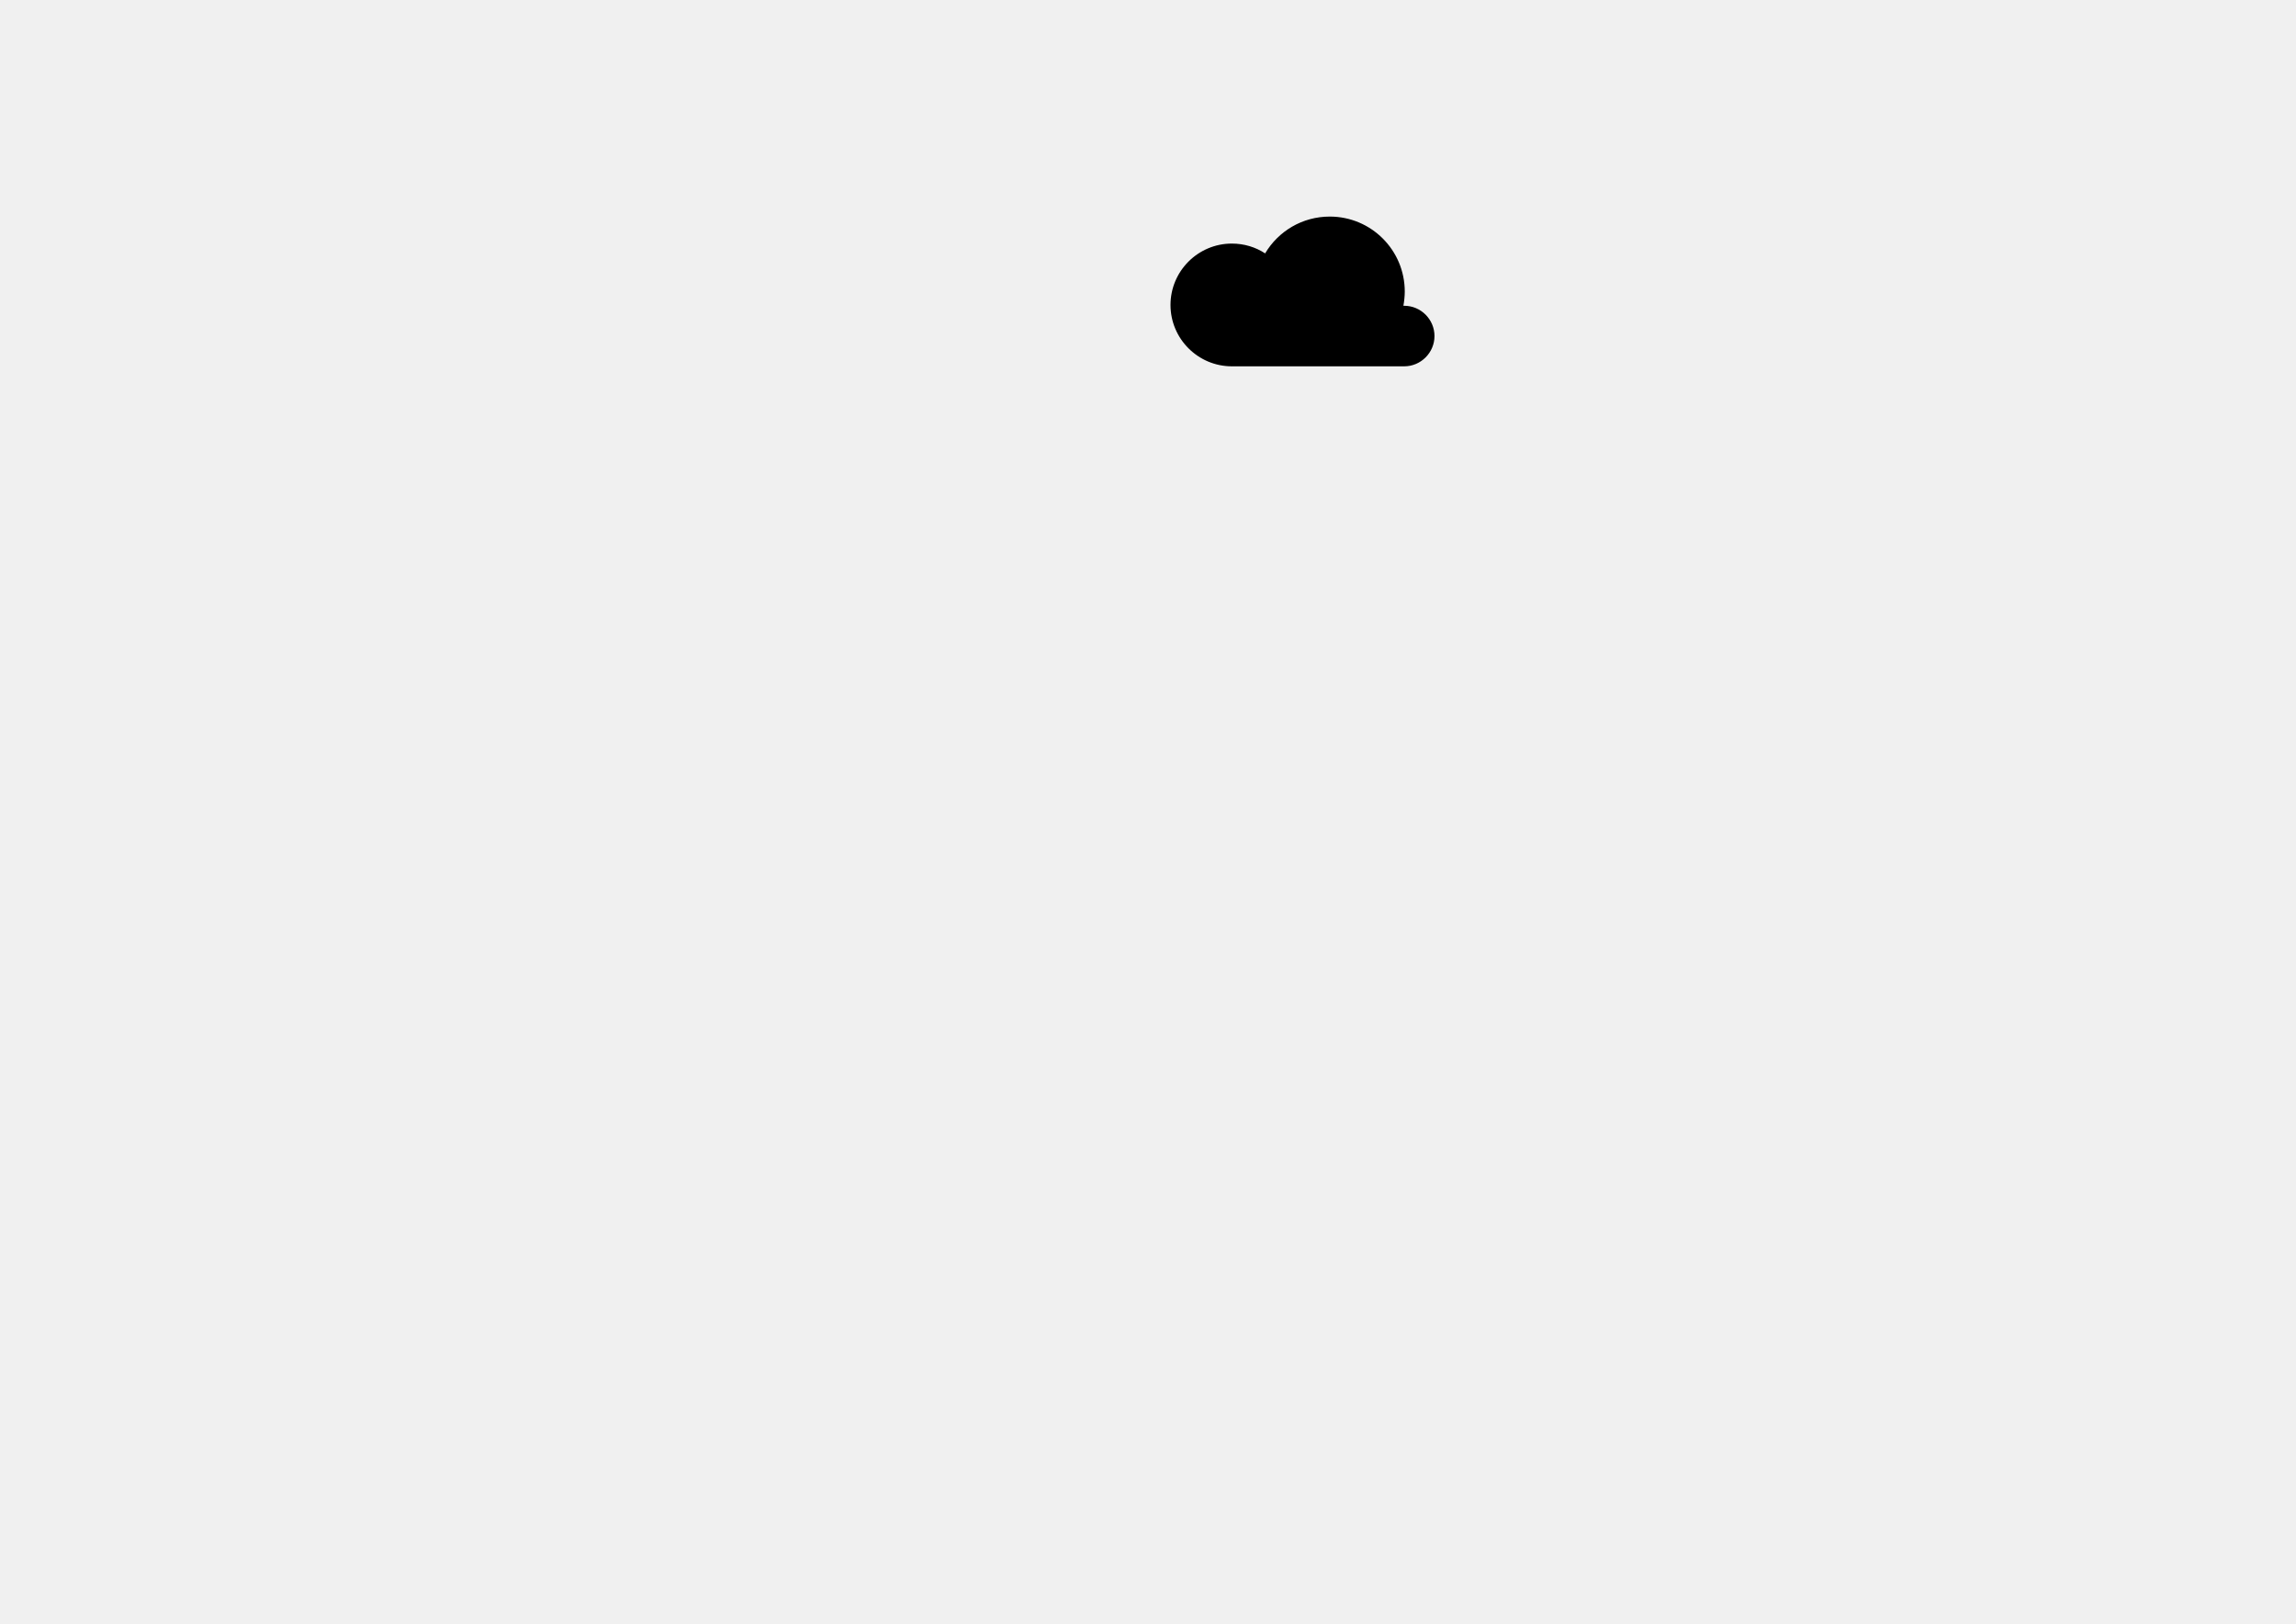
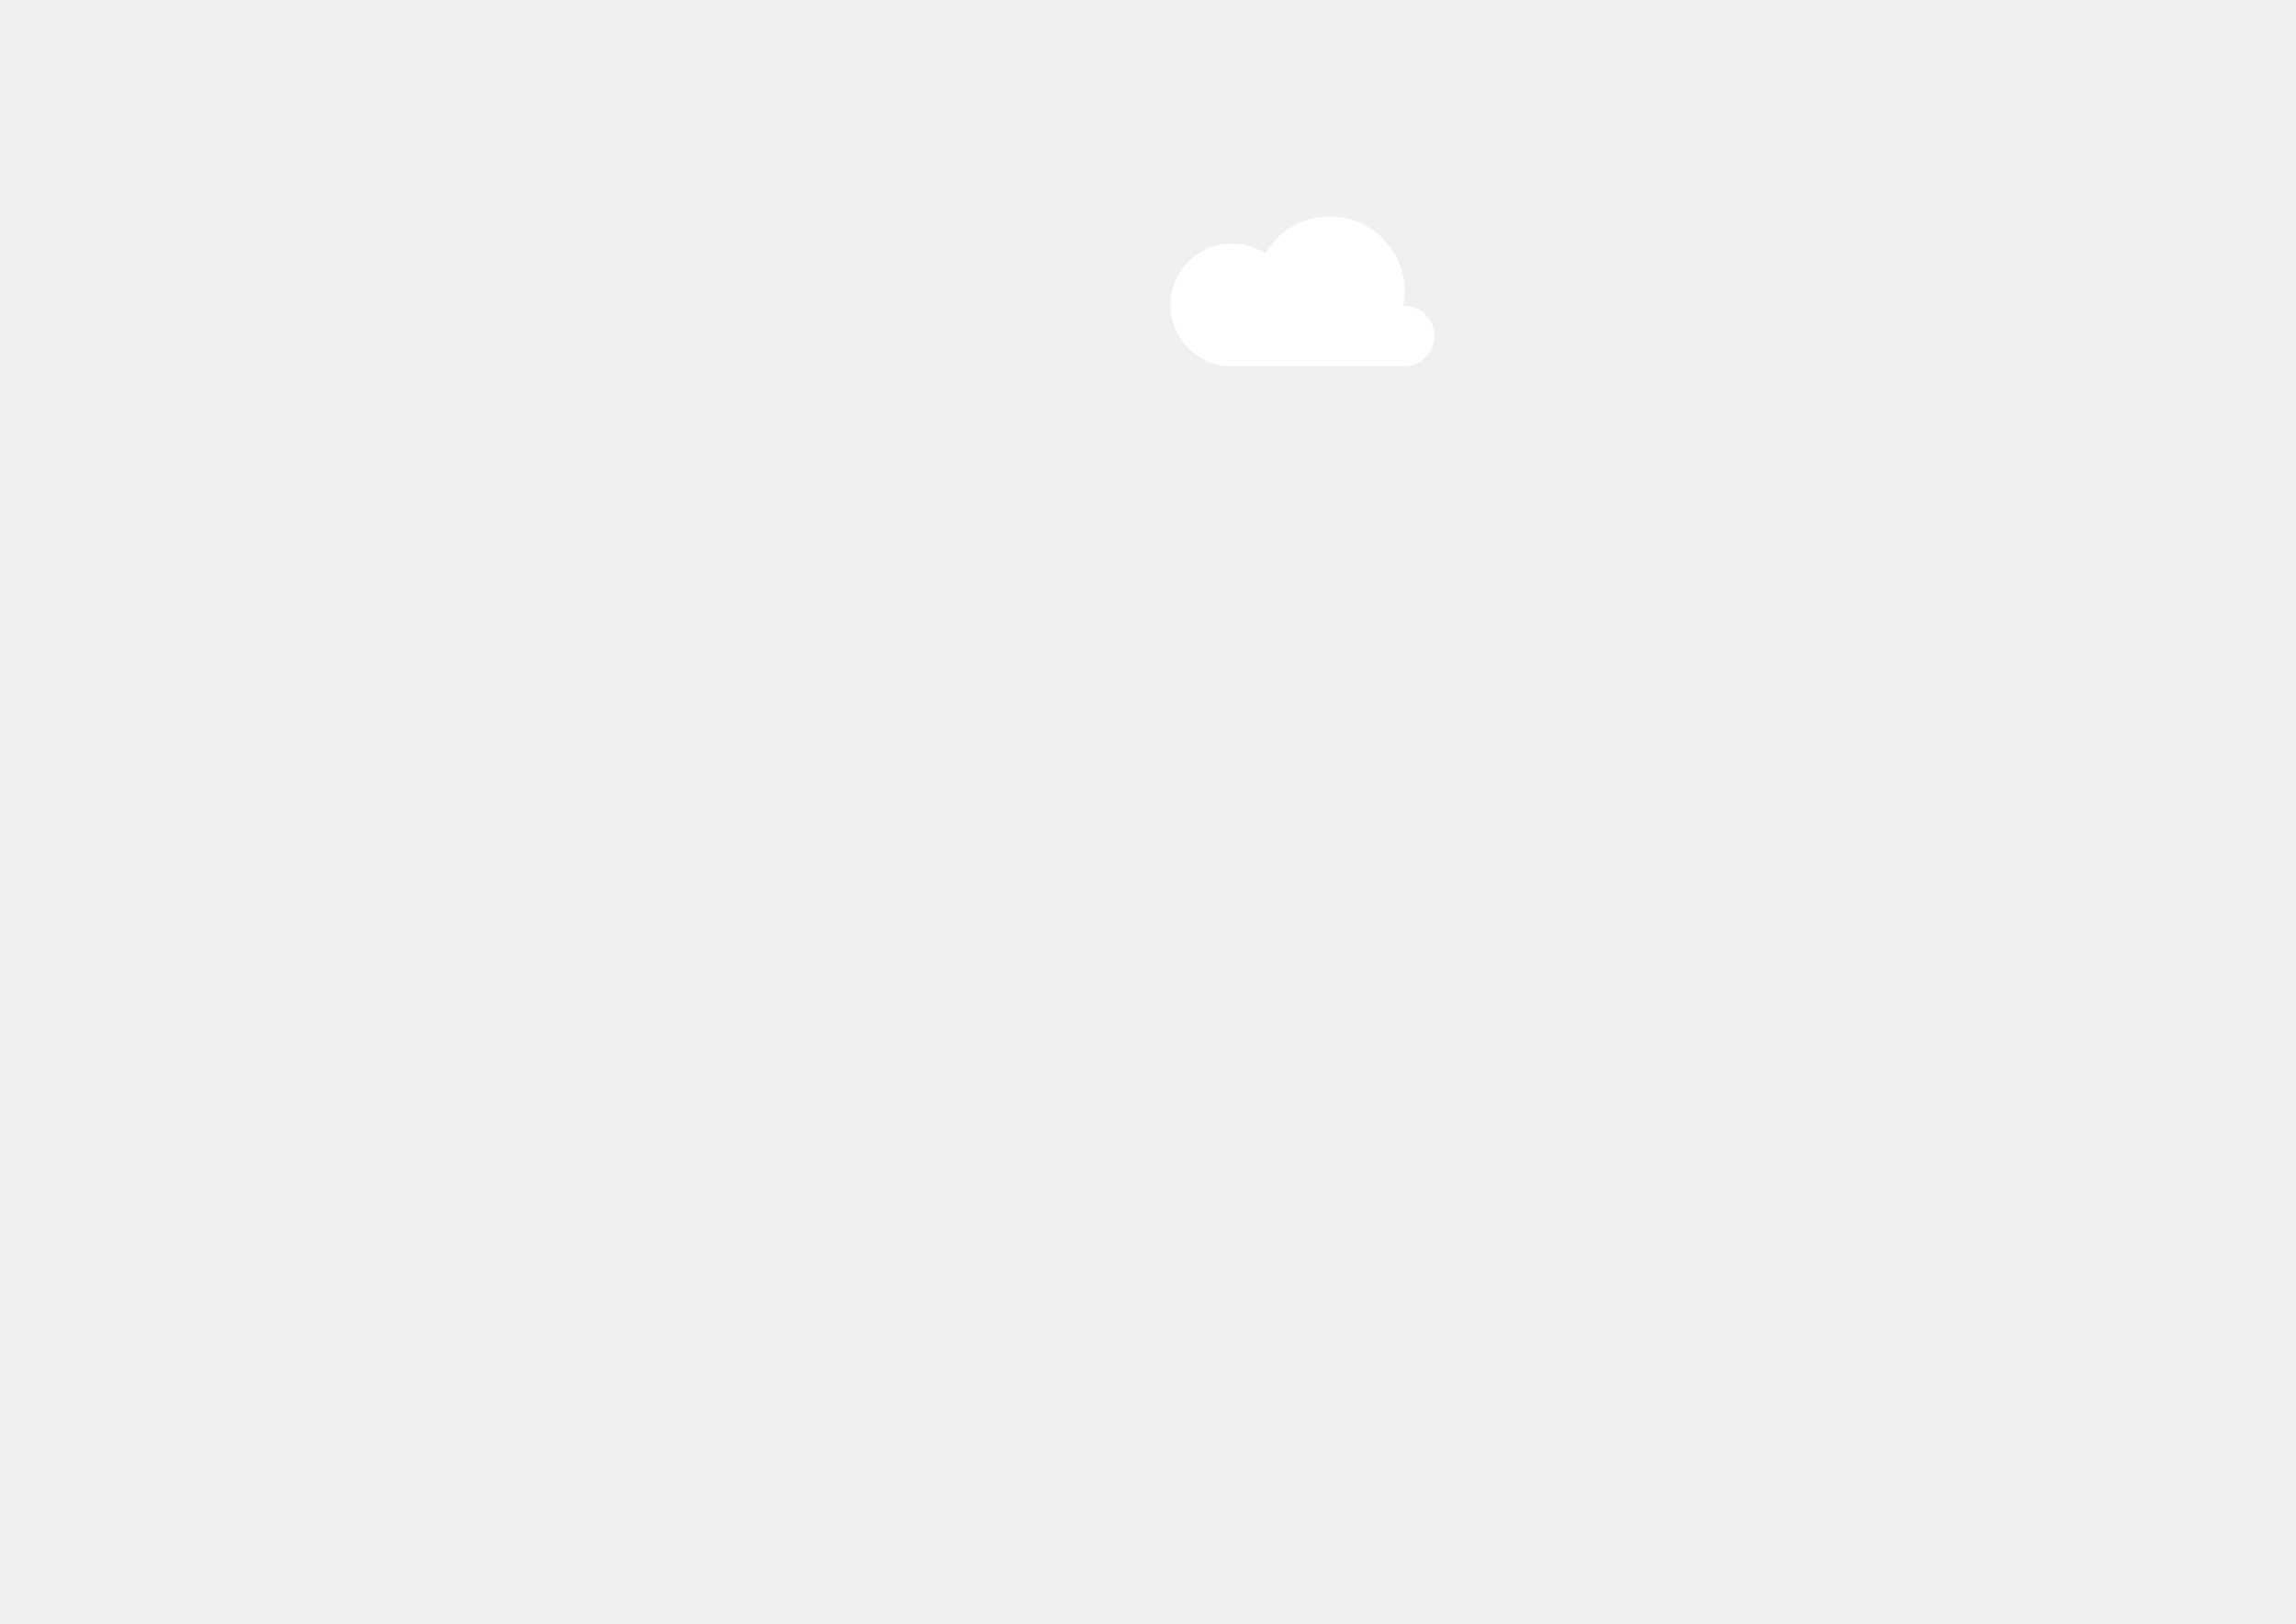
<svg xmlns="http://www.w3.org/2000/svg" version="1.1" x="0px" y="0px" viewBox="0 0 841.9 595.3" style="enable-background:new 0 0 841.9 595.3;" xml:space="preserve">
  <style type="text/css">
	.st0{display:none;}
	.st1{display:inline;}
</style>
  <g id="whale" class="st0">
-     <path class="st1" d="M466.7,218.7c0,0-16.2-16-33.6-5.1c0.8,9.2,18.8,31,40.2,21.7c-2.8,5.8-15.5,28.5-48,45.7   c-37.6,20-81.2,36.2-86,38.4c-4.8,2.2-5.2,4.5-3,9.6c2.2,5.1,27.3,65.9,28.6,68.4s4.1,5.4,9.6,3.3c2.1-0.8,13-5.4,25.7-10.9   l11.8-18.5c0.7-1.2,2.3-1.5,3.5-0.8c0.9,0.6,1.3,1.6,1.1,2.5c-0.1,0.3-0.2,0.6-0.4,0.9l-7.9,12.4c18.5-7.9,37.6-16.1,37.6-16.1   s45.2-17.3,53.1-63.6c8.2-47.8-18.5-68.5-24.1-72.3c20.4-10.3,19.9-37.2,12.1-43.8C468.3,195.3,466.7,218.7,466.7,218.7z    M438.3,355c-0.5,2.7-3,4.6-5.8,4.1c-2.7-0.5-4.6-3-4.1-5.8c0.5-2.7,3-4.6,5.8-4.1C436.9,349.7,438.8,352.3,438.3,355z" />
+     <path fill="#fff" class="st1" d="M466.7,218.7c0,0-16.2-16-33.6-5.1c0.8,9.2,18.8,31,40.2,21.7c-2.8,5.8-15.5,28.5-48,45.7   c-37.6,20-81.2,36.2-86,38.4c-4.8,2.2-5.2,4.5-3,9.6c2.2,5.1,27.3,65.9,28.6,68.4s4.1,5.4,9.6,3.3c2.1-0.8,13-5.4,25.7-10.9   l11.8-18.5c0.7-1.2,2.3-1.5,3.5-0.8c0.9,0.6,1.3,1.6,1.1,2.5c-0.1,0.3-0.2,0.6-0.4,0.9l-7.9,12.4c18.5-7.9,37.6-16.1,37.6-16.1   s45.2-17.3,53.1-63.6c8.2-47.8-18.5-68.5-24.1-72.3c20.4-10.3,19.9-37.2,12.1-43.8C468.3,195.3,466.7,218.7,466.7,218.7z    M438.3,355c-0.5,2.7-3,4.6-5.8,4.1c-2.7-0.5-4.6-3-4.1-5.8c0.5-2.7,3-4.6,5.8-4.1C436.9,349.7,438.8,352.3,438.3,355z" />
  </g>
  <g id="Ebene_2">
-     <path d="M514.9,112.1c-0.1,0-0.2,0-0.3,0c0.3-1.7,0.5-3.5,0.5-5.2c0-15.2-12.3-27.5-27.5-27.5c-10.1,0-18.9,5.4-23.7,13.5   c-3.5-2.3-7.7-3.6-12.2-3.6c-12.4,0-22.5,10.1-22.5,22.5c0,12.4,10.1,22.5,22.5,22.5h63.2c6.1,0,11.1-5,11.1-11.1   C526,117.1,521,112.1,514.9,112.1z" />
+     <path fill="#fff" d="M514.9,112.1c-0.1,0-0.2,0-0.3,0c0.3-1.7,0.5-3.5,0.5-5.2c0-15.2-12.3-27.5-27.5-27.5c-10.1,0-18.9,5.4-23.7,13.5   c-3.5-2.3-7.7-3.6-12.2-3.6c-12.4,0-22.5,10.1-22.5,22.5c0,12.4,10.1,22.5,22.5,22.5h63.2c6.1,0,11.1-5,11.1-11.1   C526,117.1,521,112.1,514.9,112.1z" />
  </g>
</svg>
